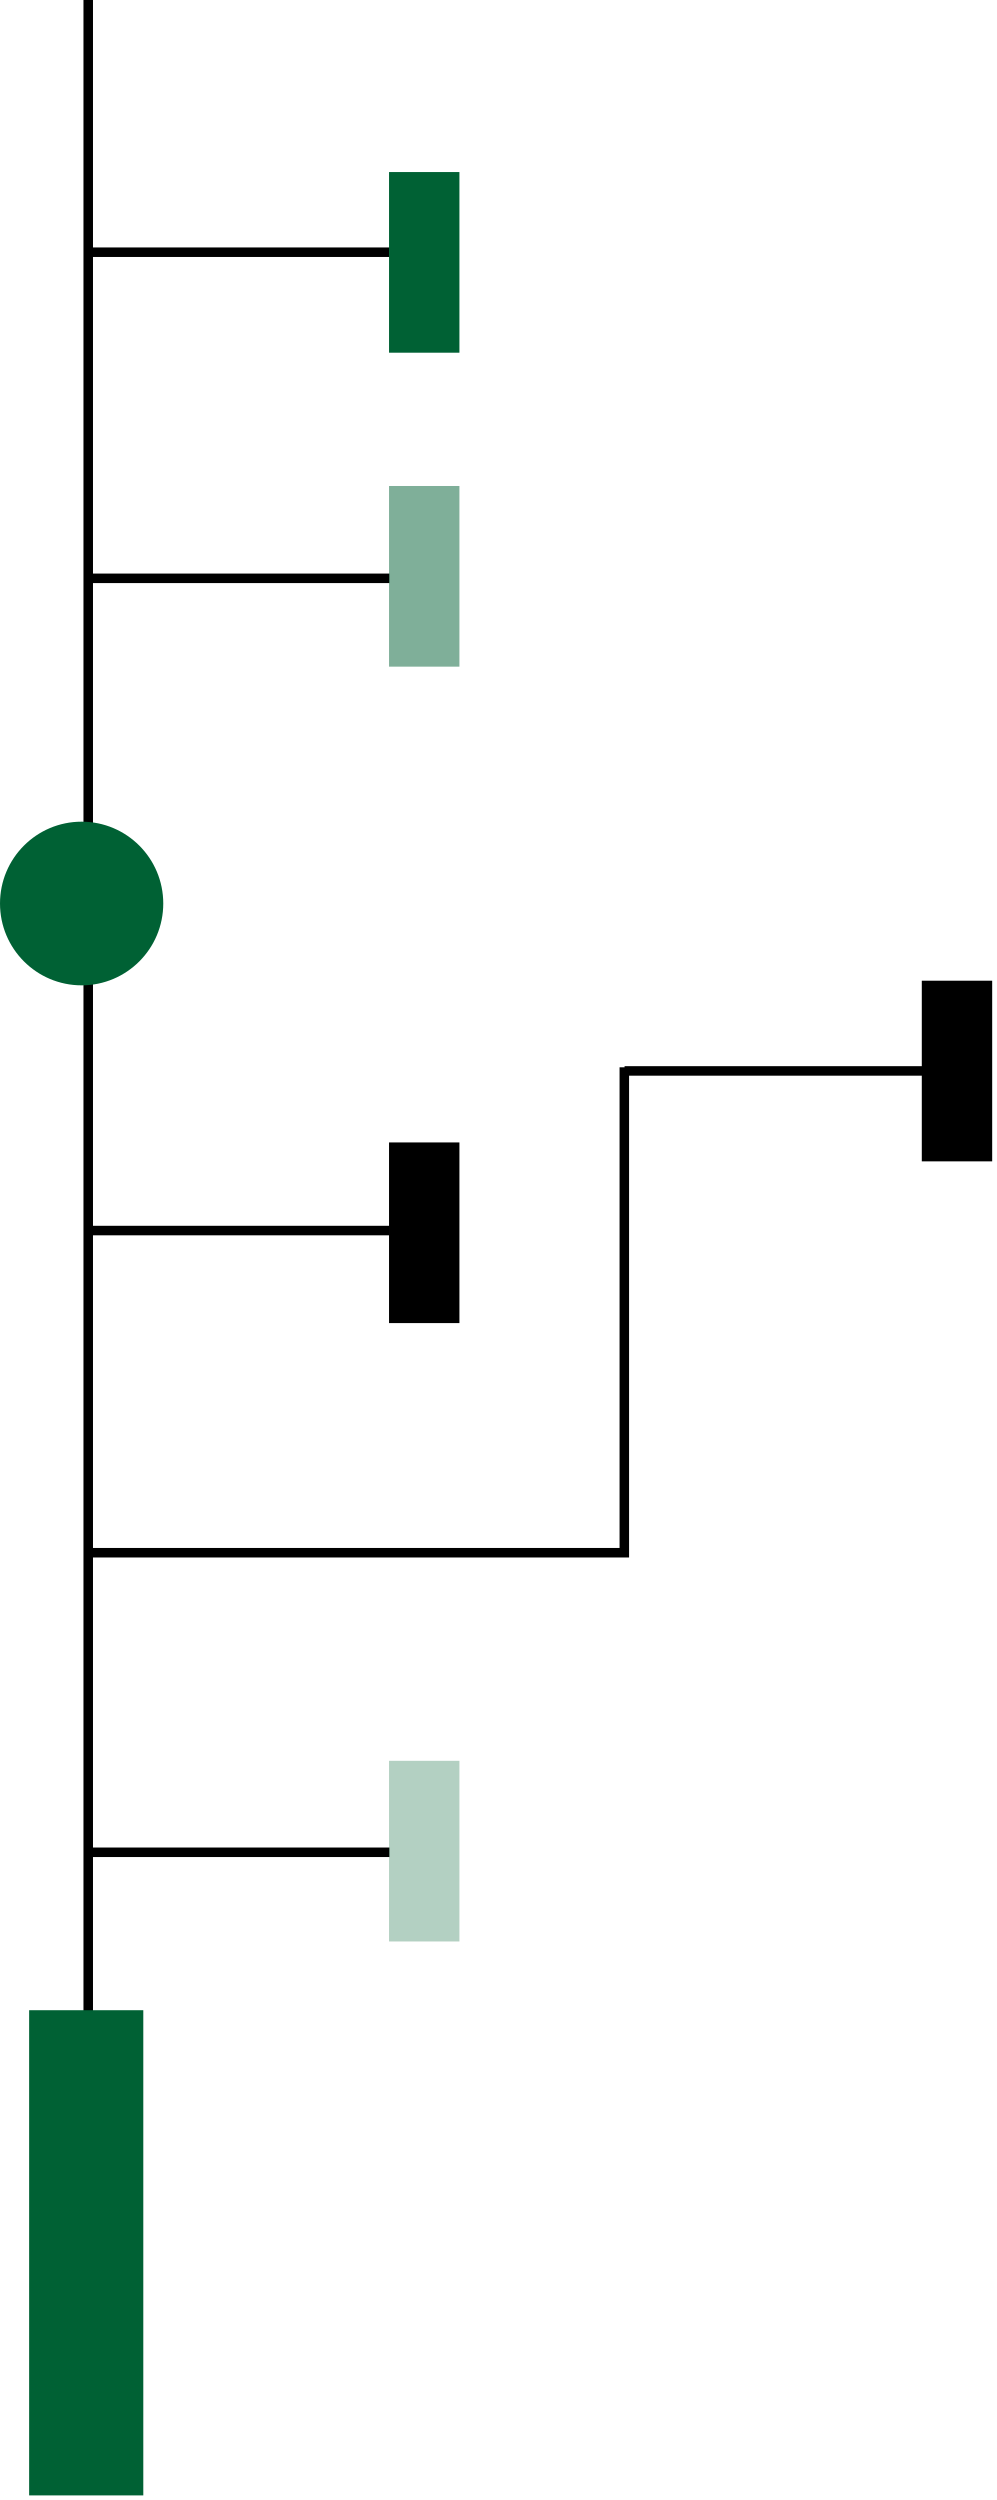
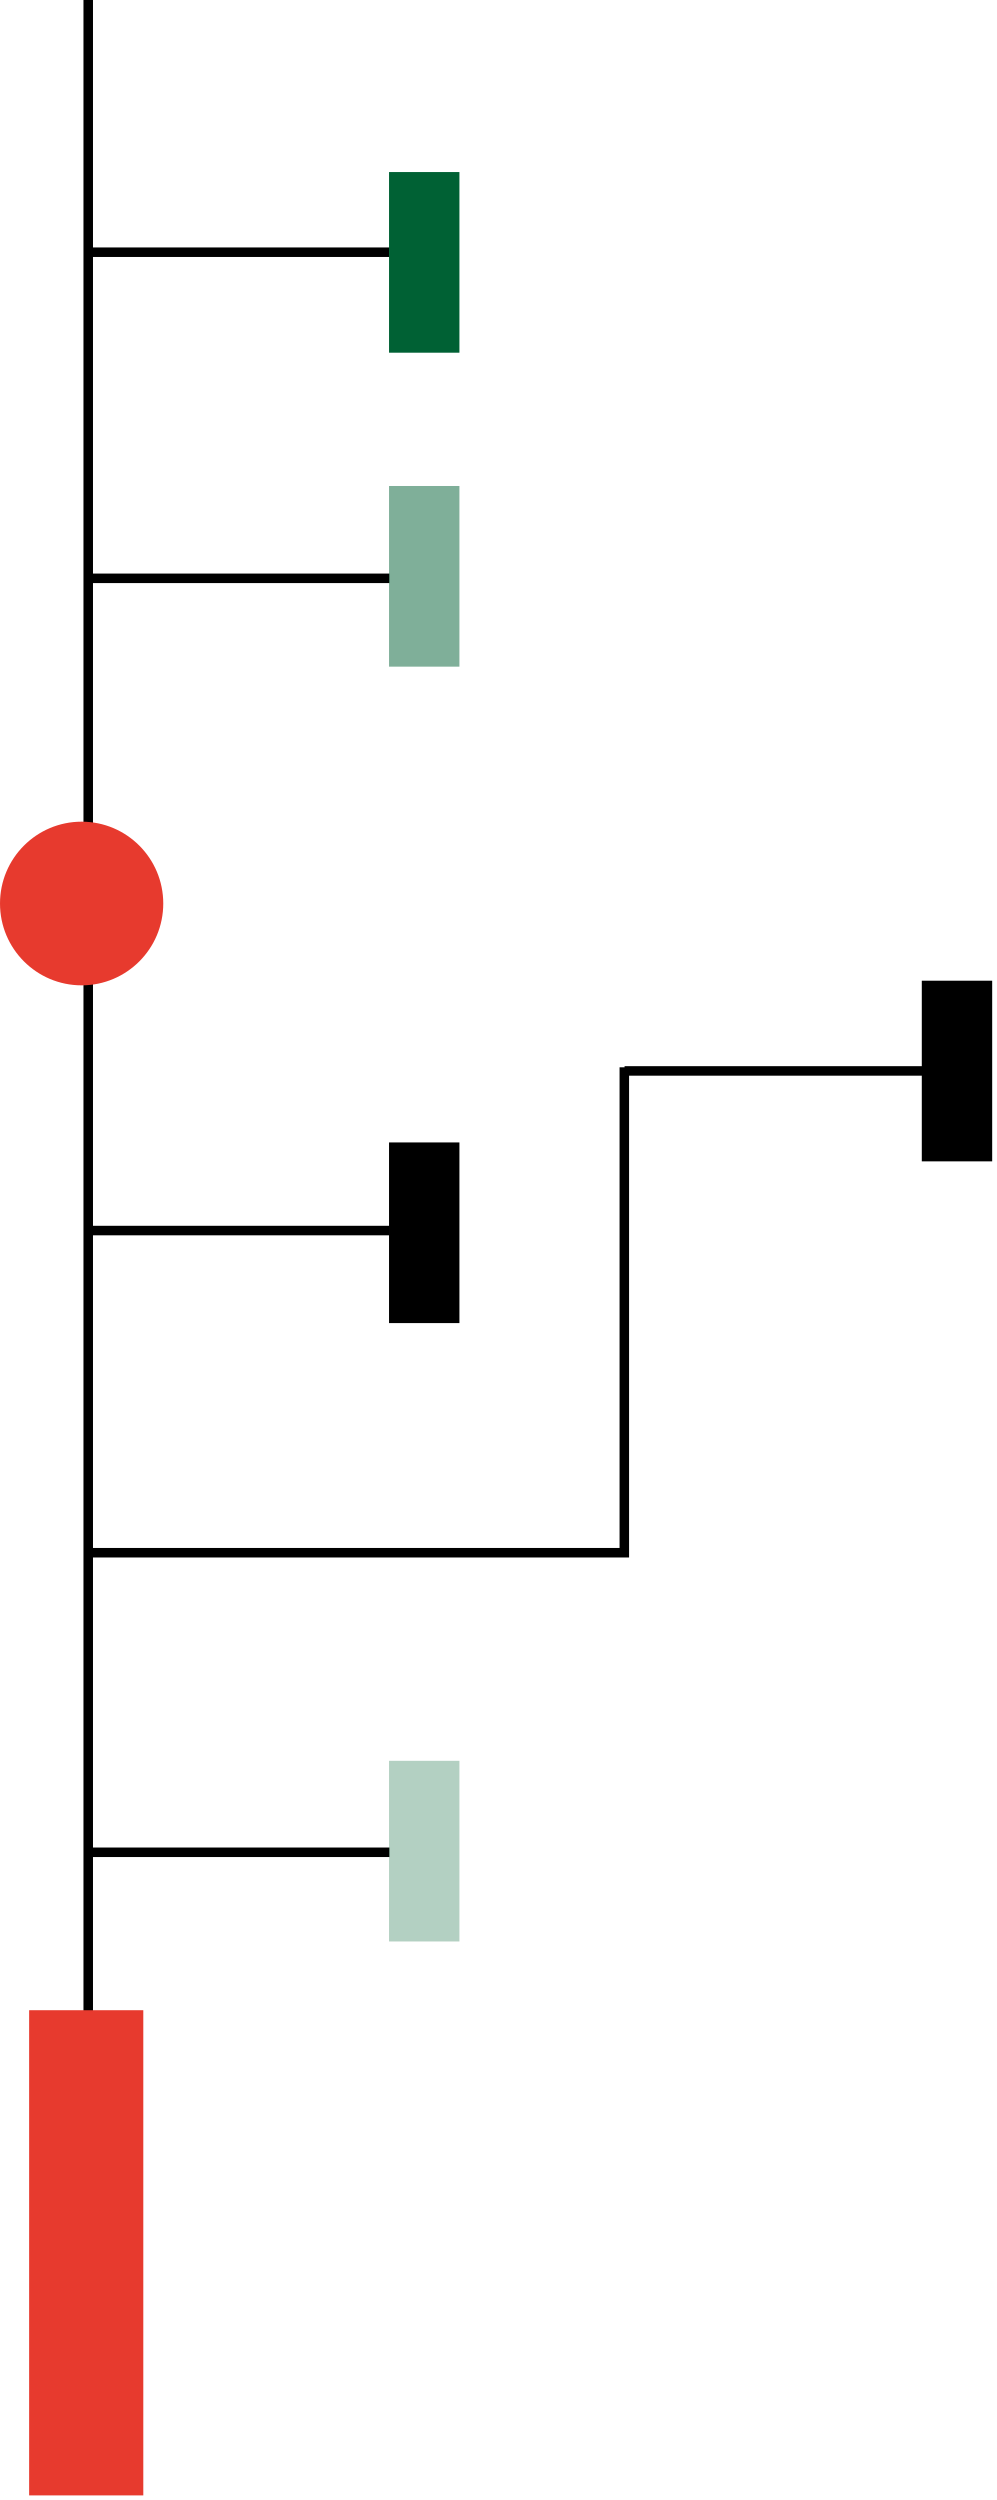
<svg xmlns="http://www.w3.org/2000/svg" width="171" height="429" viewBox="0 0 171 429" fill="none">
  <path d="M14.323 3.05176e-05L14.323 367.976L15.956 367.976L15.956 3.04462e-05L14.323 3.05176e-05Z" fill="black" />
  <path d="M14.938 317.036L14.938 318.668L66.823 318.668L66.823 317.036L14.938 317.036Z" fill="black" />
  <path d="M107.949 183.149L107.949 267.264L14.887 267.264L14.887 265.631L106.317 265.631L106.317 183.149L107.949 183.149Z" fill="black" />
  <path d="M14.938 210.347L14.938 211.98L66.823 211.98L66.823 210.347L14.938 210.347Z" fill="black" />
  <path d="M107.176 182.955L107.176 184.587L159.06 184.587L159.06 182.955L107.176 182.955Z" fill="black" />
  <path d="M14.938 98.424L14.938 100.057L66.823 100.057L66.823 98.424L14.938 98.424Z" fill="black" />
  <path d="M14.938 42.463L14.938 44.096L66.823 44.096L66.823 42.463L14.938 42.463Z" fill="black" />
  <path d="M66.759 302.156L66.759 333.156L78.837 333.156L78.837 302.156L66.759 302.156Z" fill="#006134" fill-opacity="0.3" />
  <path d="M66.759 196.042L66.759 227.042L78.837 227.042L78.837 196.042L66.759 196.042Z" fill="black" />
  <path d="M66.759 83.397L66.759 114.398L78.837 114.398L78.837 83.397L66.759 83.397Z" fill="#006134" fill-opacity="0.5" />
  <path d="M66.759 29.524L66.759 60.524L78.837 60.524L78.837 29.524L66.759 29.524Z" fill="#006134" />
  <path d="M158.18 168.289L158.18 199.289L170.258 199.289L170.258 168.289L158.18 168.289Z" fill="black" />
-   <path d="M5 344.952L5 428.211L24.59 428.211L24.59 344.952L5 344.952Z" fill="#006134" />
-   <path d="M14.008 169.084C21.745 169.084 28.016 162.797 28.016 155.042C28.016 147.287 21.745 141 14.008 141C6.272 141 0 147.287 0 155.042C0 162.797 6.272 169.084 14.008 169.084Z" fill="#006134" />
+   <path d="M5 344.952L5 428.211L24.59 428.211L24.59 344.952L5 344.952Z" fill="#E73A2E" />
+   <path d="M14.008 169.084C21.745 169.084 28.016 162.797 28.016 155.042C28.016 147.287 21.745 141 14.008 141C6.272 141 0 147.287 0 155.042C0 162.797 6.272 169.084 14.008 169.084Z" fill="#E73A2E" />
</svg>
